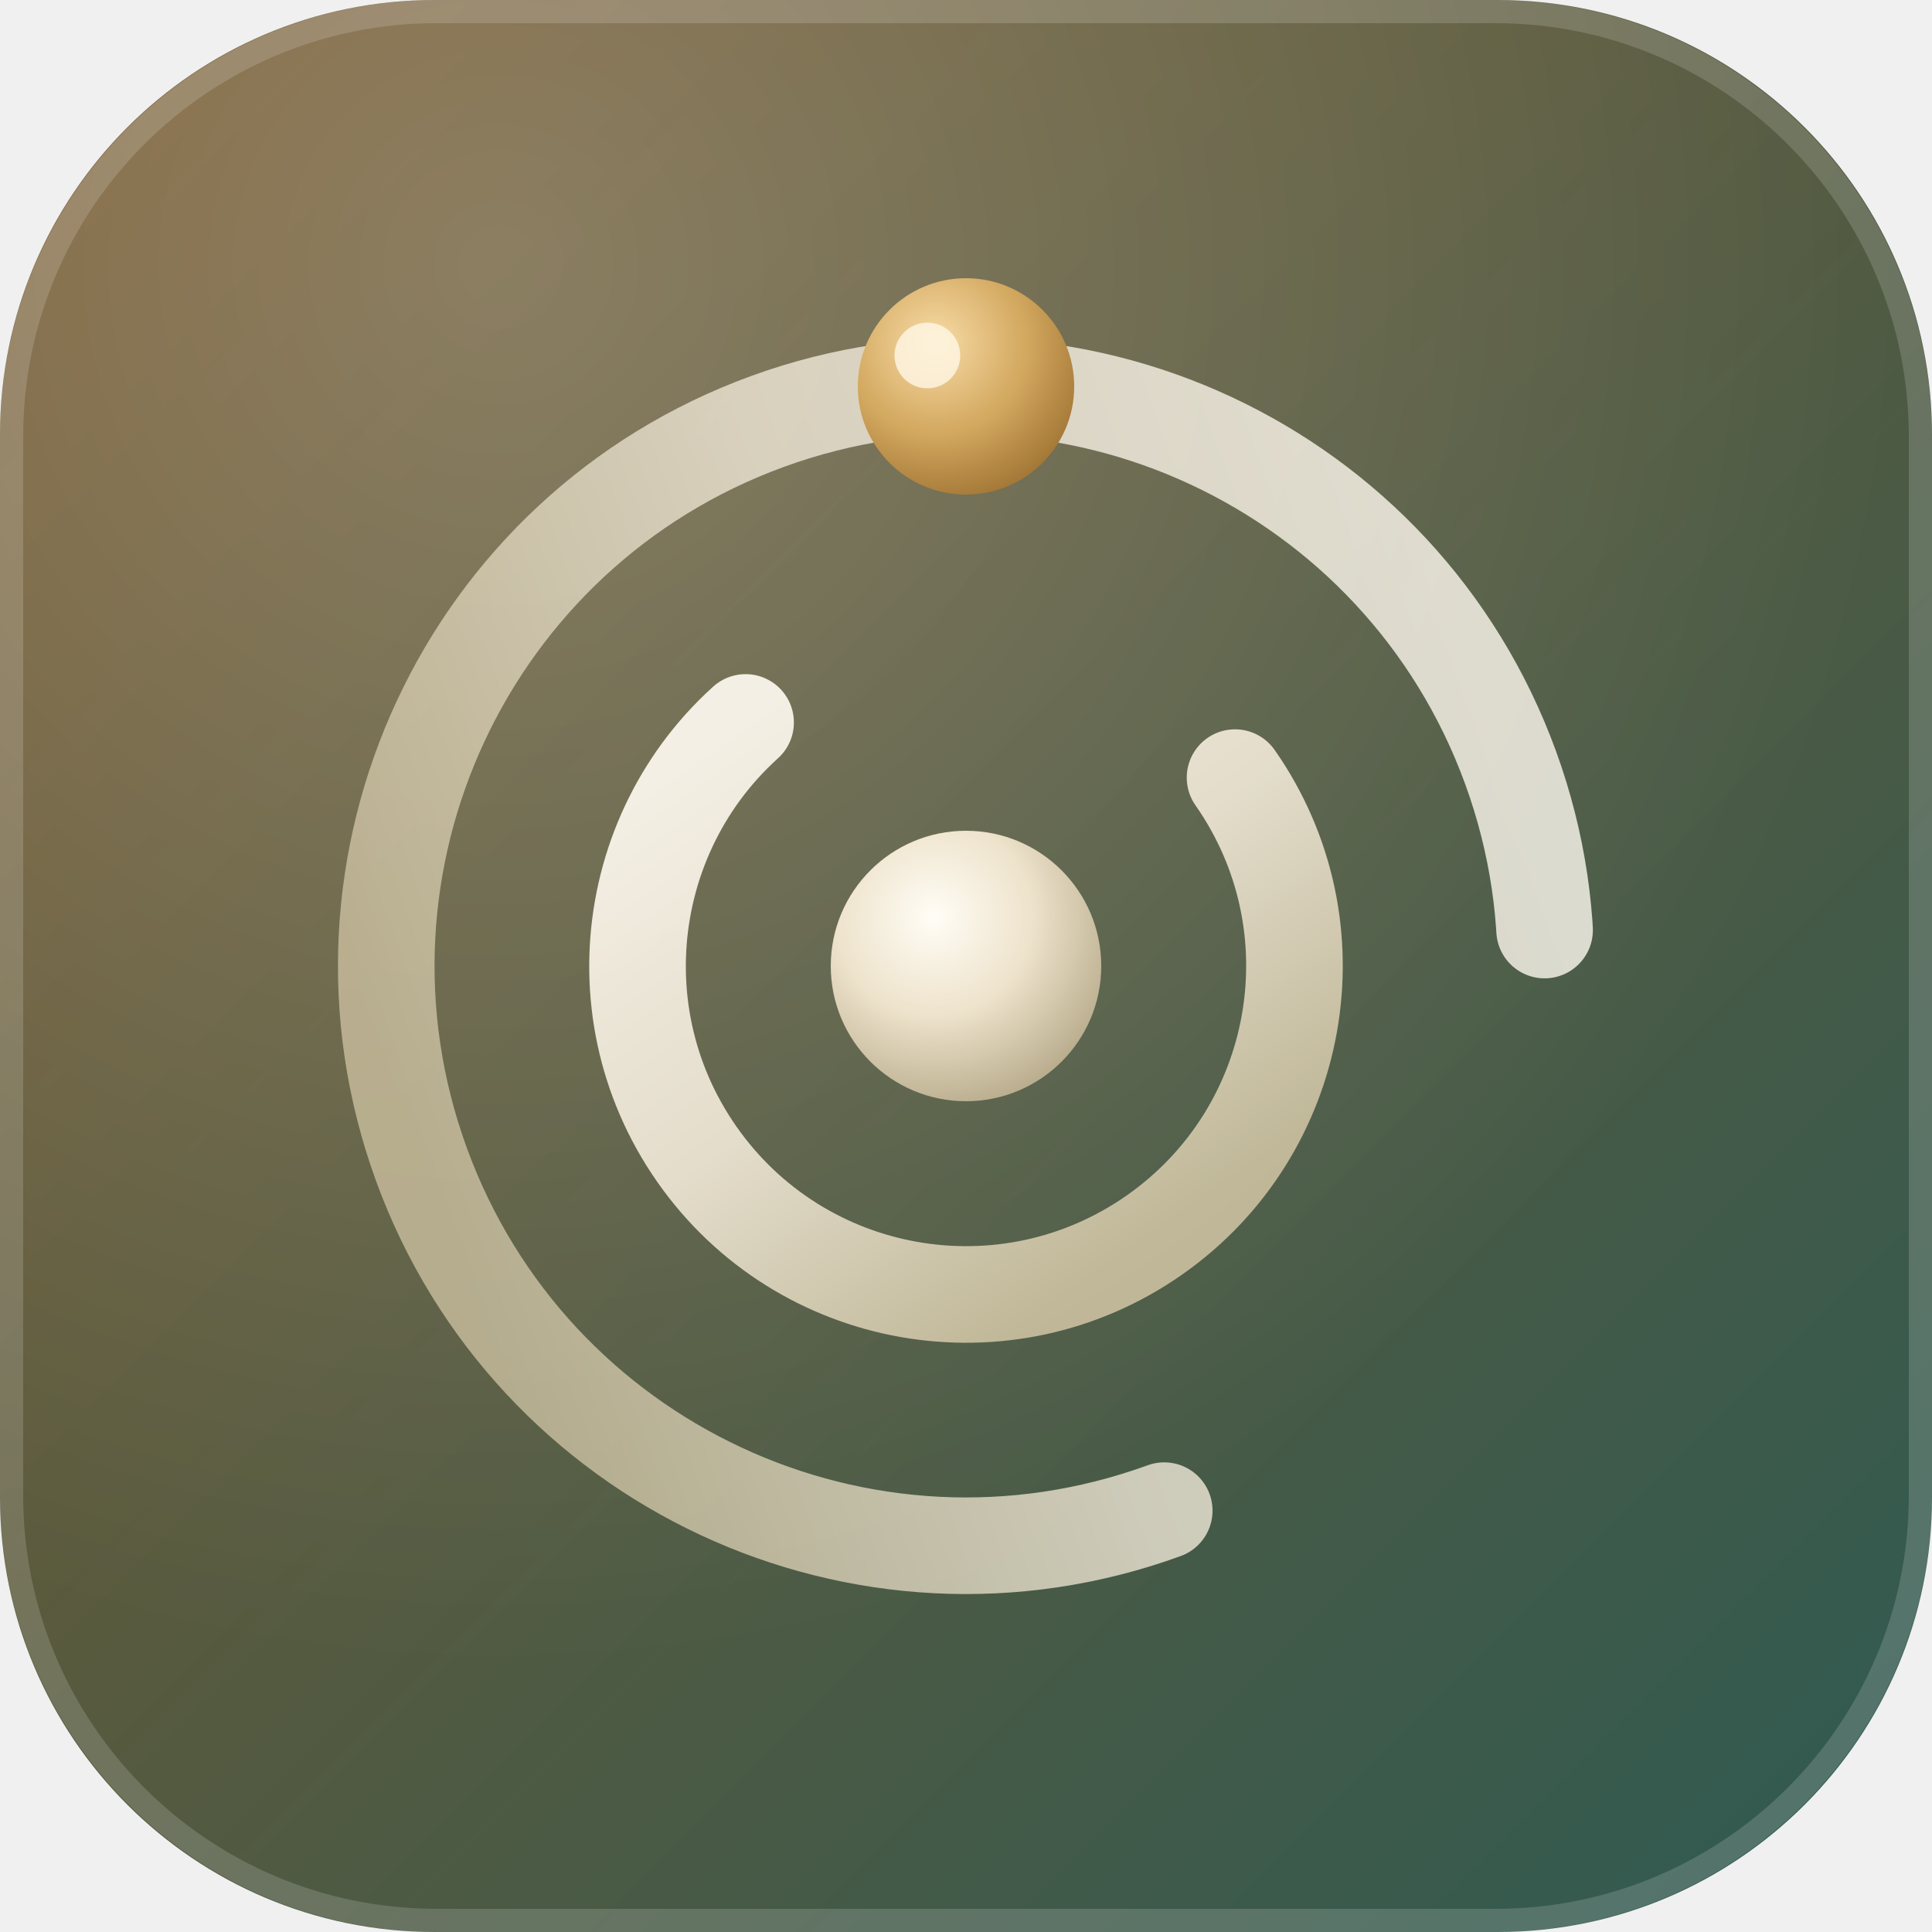
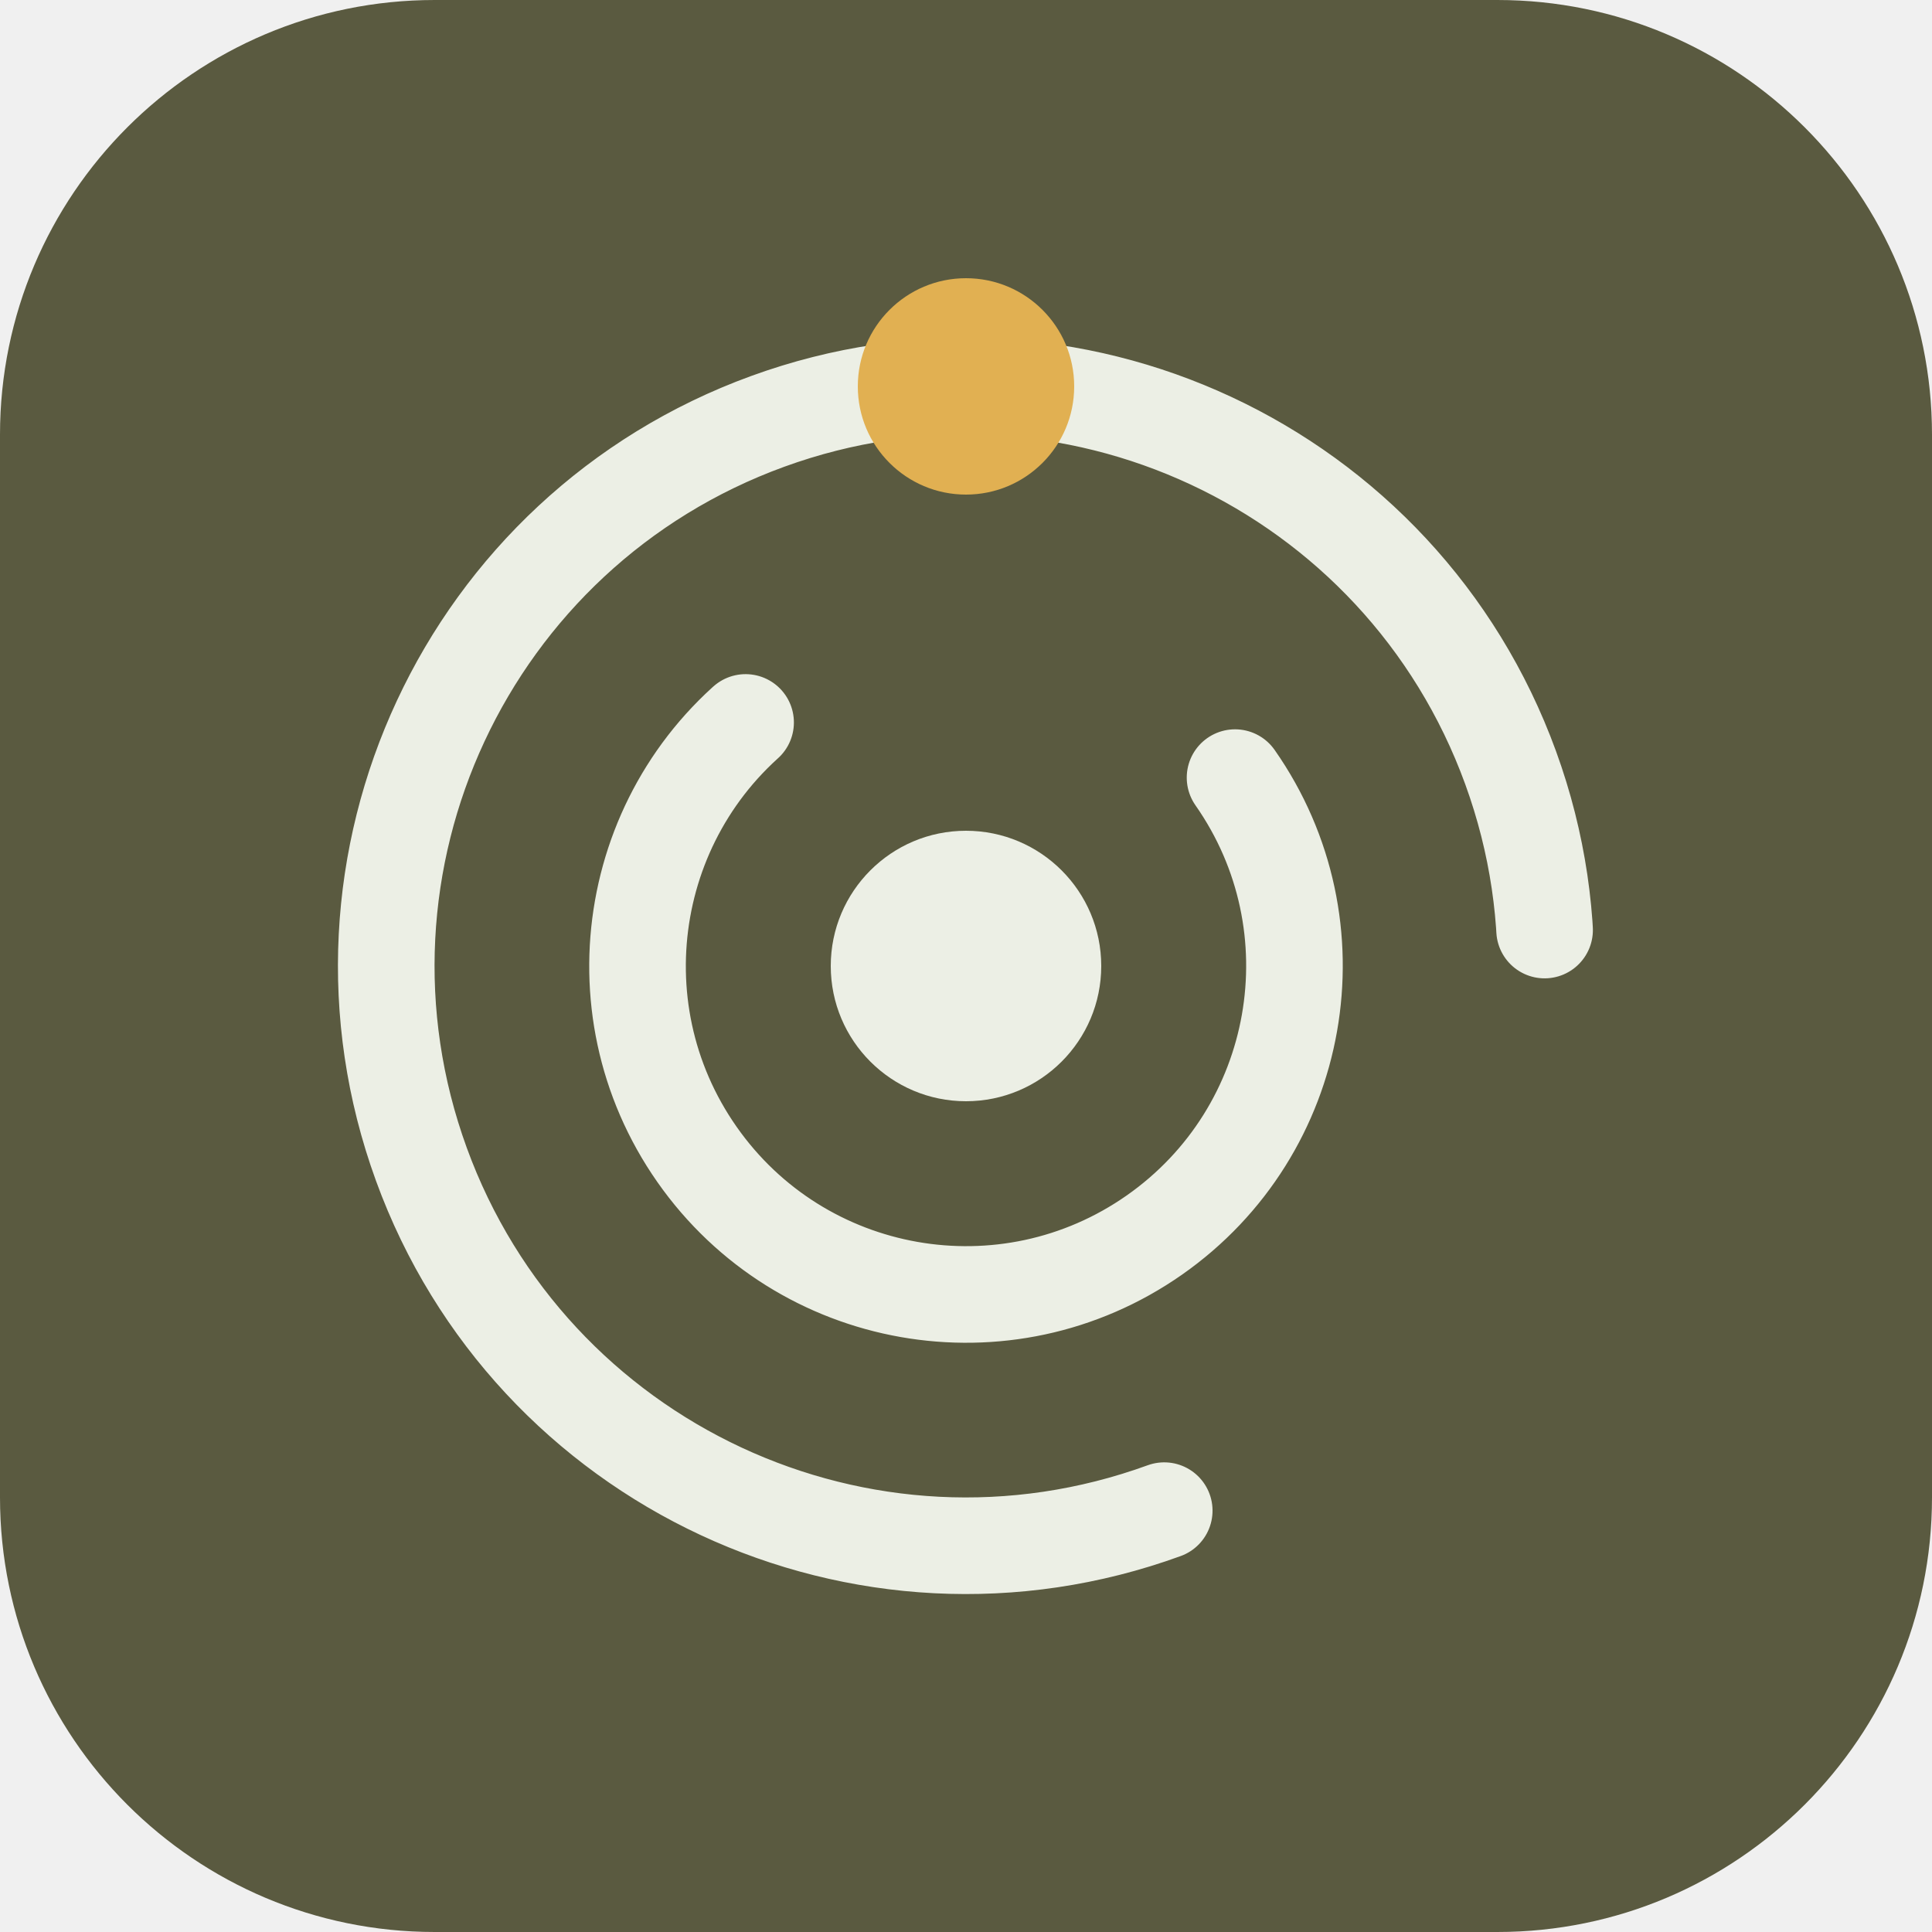
- <svg xmlns="http://www.w3.org/2000/svg" width="512" height="512" viewBox="0 0 100 100">
-   <defs>
-     <linearGradient id="tile" x1="0%" y1="0%" x2="100%" y2="100%">
-       <stop offset="0%" stop-color="#7A5A2E" />
-       <stop offset="100%" stop-color="#2E5A52" />
-     </linearGradient>
-     <radialGradient id="shine" cx="26%" cy="14%" r="72%">
-       <stop offset="0%" stop-color="#ffffff" stop-opacity="0.22" />
-       <stop offset="100%" stop-color="#ffffff" stop-opacity="0" />
-     </radialGradient>
-     <radialGradient id="core" cx="38%" cy="32%" r="75%">
-       <stop offset="0%" stop-color="#fffdf6" />
-       <stop offset="48%" stop-color="#eee3cc" />
-       <stop offset="100%" stop-color="#b5a888" />
-     </radialGradient>
-     <radialGradient id="node" cx="36%" cy="30%" r="80%">
-       <stop offset="0%" stop-color="#f8dca8" />
-       <stop offset="52%" stop-color="#d3a85f" />
-       <stop offset="100%" stop-color="#9b6f2f" />
-     </radialGradient>
-     <linearGradient id="tube" x1="0%" y1="0%" x2="0%" y2="100%">
-       <stop offset="0%" stop-color="#fffaf0" />
-       <stop offset="52%" stop-color="#efe7d6" />
-       <stop offset="100%" stop-color="#cabf9f" />
-     </linearGradient>
-     <clipPath id="tc">
-       <rect x="0" y="0" width="100" height="100" rx="22.5" />
-     </clipPath>
-   </defs>
-   <g clip-path="url(#tc)">
-     <rect x="0" y="0" width="100" height="100" fill="url(#tile)" />
-     <rect x="0" y="0" width="100" height="100" fill="url(#shine)" />
-     <g fill="none" stroke="url(#tube)" stroke-linecap="round">
-       <circle cx="50" cy="50" r="17" stroke-width="5" stroke-dasharray="78 29" transform="rotate(-35 50 50)" stroke-opacity="0.92" />
-       <circle cx="50" cy="50" r="30" stroke-width="5" stroke-dasharray="150 39" transform="rotate(70 50 50)" stroke-opacity="0.8" />
-     </g>
-     <circle cx="50" cy="50" r="7" fill="url(#core)" />
-     <circle cx="50" cy="20" r="5.6" fill="url(#node)" />
-     <circle cx="48" cy="18.4" r="1.7" fill="#fff7e6" fill-opacity="0.8" />
+ <svg xmlns="http://www.w3.org/2000/svg" width="512" height="512" viewBox="0 0 100 100" role="img" aria-label="NeoRouter">
+   <rect width="100" height="100" rx="22.5" fill="#5a5a40" />
+   <g fill="none" stroke="#ecefe5" stroke-width="5" stroke-linecap="round">
+     <circle cx="50" cy="50" r="17" stroke-dasharray="78 29" transform="rotate(-35 50 50)" />
+     <circle cx="50" cy="50" r="30" stroke-dasharray="150 39" transform="rotate(70 50 50)" />
  </g>
-   <rect x="0.6" y="0.6" width="98.8" height="98.8" rx="22" fill="none" stroke="#ffffff" stroke-opacity="0.16" stroke-width="1.2" />
+   <circle cx="50" cy="50" r="7" fill="#ecefe5" />
+   <circle cx="50" cy="20" r="5.6" fill="#e1b052" />
</svg>
